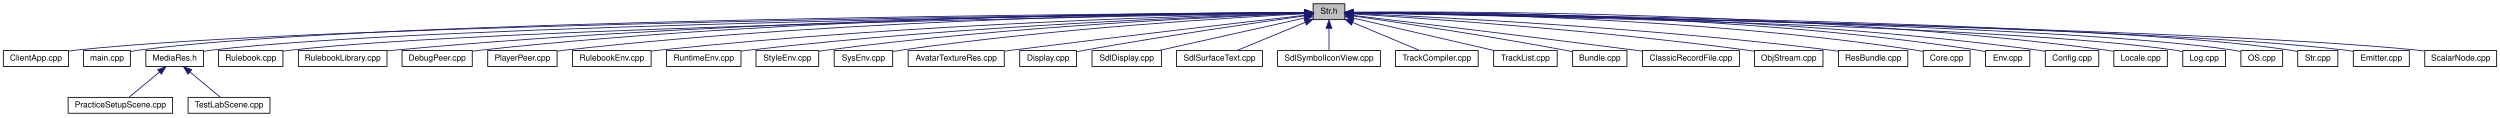
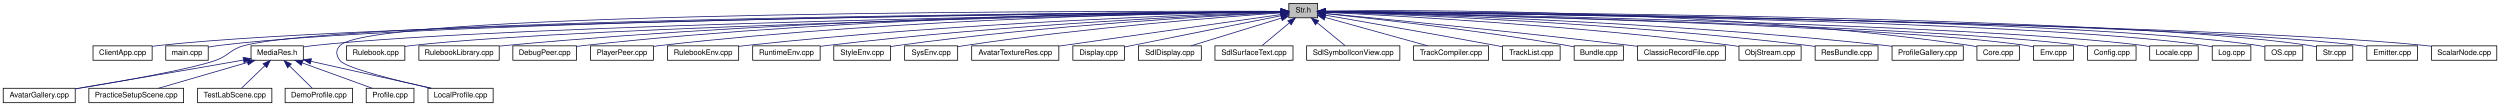
- <svg xmlns="http://www.w3.org/2000/svg" xmlns:xlink="http://www.w3.org/1999/xlink" width="2991pt" height="140pt" viewBox="0.00 0.00 2991.00 140.00">
+ <svg xmlns="http://www.w3.org/2000/svg" xmlns:xlink="http://www.w3.org/1999/xlink" width="3299pt" height="140pt" viewBox="0.00 0.00 3298.50 140.00">
  <g id="graph0" class="graph" transform="scale(1 1) rotate(0) translate(4 136)">
    <g id="node1" class="node">
-       <polygon fill="#bfbfbf" stroke="black" points="1567,-112.5 1567,-131.5 1605,-131.5 1605,-112.5 1567,-112.5" />
-       <text text-anchor="middle" x="1586" y="-119.5" font-family="Helvetica,sans-Serif" font-size="10.00">Str.h</text>
+       <polygon fill="#bfbfbf" stroke="black" points="1696.5,-112.5 1696.5,-131.5 1734.5,-131.5 1734.5,-112.5 1696.5,-112.5" />
+       <text text-anchor="middle" x="1715.5" y="-119.5" font-family="Helvetica,sans-Serif" font-size="10.00">Str.h</text>
    </g>
    <g id="node2" class="node">
      <g id="a_node2">
        <a xlink:href="_client_app_8cpp.html" target="_top" xlink:title="ClientApp.cpp">
-           <polygon fill="none" stroke="black" points="0,-56.5 0,-75.5 78,-75.5 78,-56.5 0,-56.5" />
-           <text text-anchor="middle" x="39" y="-63.5" font-family="Helvetica,sans-Serif" font-size="10.00">ClientApp.cpp</text>
+           <polygon fill="none" stroke="black" points="118.5,-56.5 118.5,-75.5 196.5,-75.5 196.5,-56.5 118.5,-56.5" />
+           <text text-anchor="middle" x="157.5" y="-63.5" font-family="Helvetica,sans-Serif" font-size="10.00">ClientApp.cpp</text>
        </a>
      </g>
    </g>
    <g id="edge1" class="edge">
-       <path fill="none" stroke="midnightblue" d="M1556.31,-120.738C1372.42,-119.023 386.965,-108.425 87,-76 84.134,-75.69 81.183,-75.304 78.219,-74.867" />
-       <polygon fill="midnightblue" stroke="midnightblue" points="1556.53,-124.24 1566.56,-120.832 1556.59,-117.241 1556.53,-124.24" />
+       <path fill="none" stroke="midnightblue" d="M1686.17,-120.749C1502.45,-119.083 507.987,-108.665 205.5,-76 202.634,-75.691 199.683,-75.305 196.719,-74.868" />
+       <polygon fill="midnightblue" stroke="midnightblue" points="1686.37,-124.251 1696.41,-120.84 1686.44,-117.251 1686.37,-124.251" />
    </g>
    <g id="node3" class="node">
      <g id="a_node3">
        <a xlink:href="main_8cpp.html" target="_top" xlink:title="main.cpp">
-           <polygon fill="none" stroke="black" points="96,-56.5 96,-75.5 152,-75.5 152,-56.5 96,-56.5" />
-           <text text-anchor="middle" x="124" y="-63.5" font-family="Helvetica,sans-Serif" font-size="10.00">main.cpp</text>
+           <polygon fill="none" stroke="black" points="214.5,-56.5 214.5,-75.5 270.5,-75.5 270.5,-56.5 214.5,-56.5" />
+           <text text-anchor="middle" x="242.5" y="-63.5" font-family="Helvetica,sans-Serif" font-size="10.00">main.cpp</text>
        </a>
      </g>
    </g>
    <g id="edge2" class="edge">
-       <path fill="none" stroke="midnightblue" d="M1556.39,-120.875C1378.06,-119.997 445.393,-113.648 162,-76 158.774,-75.571 155.422,-74.987 152.104,-74.321" />
-       <polygon fill="midnightblue" stroke="midnightblue" points="1556.57,-124.375 1566.58,-120.923 1556.6,-117.375 1556.57,-124.375" />
+       <path fill="none" stroke="midnightblue" d="M1686.32,-120.797C1508.6,-119.453 569.979,-110.789 284.5,-76 280.059,-75.459 275.392,-74.677 270.85,-73.797" />
+       <polygon fill="midnightblue" stroke="midnightblue" points="1686.44,-124.298 1696.47,-120.872 1686.49,-117.298 1686.44,-124.298" />
    </g>
    <g id="node4" class="node">
      <g id="a_node4">
        <a xlink:href="_media_res_8h.html" target="_top" xlink:title="MediaRes.h">
-           <polygon fill="none" stroke="black" points="170.5,-56.5 170.5,-75.5 239.5,-75.5 239.5,-56.5 170.5,-56.5" />
-           <text text-anchor="middle" x="205" y="-63.5" font-family="Helvetica,sans-Serif" font-size="10.00">MediaRes.h</text>
+           <polygon fill="none" stroke="black" points="327,-56.5 327,-75.5 396,-75.5 396,-56.5 327,-56.5" />
+           <text text-anchor="middle" x="361.5" y="-63.5" font-family="Helvetica,sans-Serif" font-size="10.00">MediaRes.h</text>
        </a>
      </g>
    </g>
    <g id="edge3" class="edge">
-       <path fill="none" stroke="midnightblue" d="M1556.63,-120.684C1385.42,-118.738 514.747,-107.425 249,-76 246.058,-75.652 243.019,-75.209 239.978,-74.707" />
-       <polygon fill="midnightblue" stroke="midnightblue" points="1556.84,-124.186 1566.88,-120.798 1556.92,-117.187 1556.84,-124.186" />
+       <path fill="none" stroke="midnightblue" d="M1686.3,-120.578C1517.97,-118.058 669.902,-104.14 410.5,-76 405.857,-75.496 400.992,-74.805 396.206,-74.027" />
+       <polygon fill="midnightblue" stroke="midnightblue" points="1686.34,-124.079 1696.39,-120.728 1686.45,-117.08 1686.34,-124.079" />
    </g>
    <g id="node7" class="node">
      <g id="a_node7">
-         <a xlink:href="_rulebook_8cpp.html" target="_top" xlink:title="Rulebook.cpp">
-           <polygon fill="none" stroke="black" points="257.5,-56.5 257.5,-75.5 334.5,-75.5 334.5,-56.5 257.5,-56.5" />
-           <text text-anchor="middle" x="296" y="-63.5" font-family="Helvetica,sans-Serif" font-size="10.00">Rulebook.cpp</text>
-         </a>
-       </g>
-     </g>
-     <g id="edge6" class="edge">
-       <path fill="none" stroke="midnightblue" d="M1556.69,-120.532C1392.96,-117.83 590.05,-103.37 344,-76 340.966,-75.663 337.837,-75.242 334.698,-74.769" />
-       <polygon fill="midnightblue" stroke="midnightblue" points="1556.89,-124.036 1566.95,-120.7 1557.01,-117.037 1556.89,-124.036" />
-     </g>
-     <g id="node8" class="node">
-       <g id="a_node8">
-         <a xlink:href="_rulebook_library_8cpp.html" target="_top" xlink:title="RulebookLibrary.cpp">
-           <polygon fill="none" stroke="black" points="353,-56.5 353,-75.5 459,-75.5 459,-56.5 353,-56.5" />
-           <text text-anchor="middle" x="406" y="-63.5" font-family="Helvetica,sans-Serif" font-size="10.00">RulebookLibrary.cpp</text>
-         </a>
-       </g>
-     </g>
-     <g id="edge7" class="edge">
-       <path fill="none" stroke="midnightblue" d="M1556.56,-120.938C1427.55,-120.428 899.349,-115.88 468,-76 465.076,-75.73 462.079,-75.416 459.057,-75.072" />
-       <polygon fill="midnightblue" stroke="midnightblue" points="1556.8,-124.438 1566.81,-120.973 1556.82,-117.438 1556.8,-124.438" />
+         <a xlink:href="_avatar_gallery_8cpp.html" target="_top" xlink:title="AvatarGallery.cpp">
+           <polygon fill="none" stroke="black" points="0,-0.5 0,-19.5 95,-19.5 95,-0.5 0,-0.5" />
+           <text text-anchor="middle" x="47.5" y="-7.5" font-family="Helvetica,sans-Serif" font-size="10.00">AvatarGallery.cpp</text>
+         </a>
+       </g>
+     </g>
+     <g id="edge29" class="edge">
+       <path fill="none" stroke="midnightblue" d="M1686.08,-120.826C1496.9,-119.608 455.124,-111.326 318.5,-76 299.641,-71.124 297.911,-62.362 279.5,-56 246.151,-44.476 152.886,-28.123 95.272,-18.633" />
+       <polygon fill="midnightblue" stroke="midnightblue" points="1686.34,-124.328 1696.36,-120.891 1686.38,-117.328 1686.34,-124.328" />
    </g>
    <g id="node9" class="node">
      <g id="a_node9">
-         <a xlink:href="_debug_peer_8cpp.html" target="_top" xlink:title="DebugPeer.cpp">
-           <polygon fill="none" stroke="black" points="477,-56.5 477,-75.5 561,-75.5 561,-56.5 477,-56.5" />
-           <text text-anchor="middle" x="519" y="-63.5" font-family="Helvetica,sans-Serif" font-size="10.00">DebugPeer.cpp</text>
-         </a>
-       </g>
-     </g>
-     <g id="edge8" class="edge">
-       <path fill="none" stroke="midnightblue" d="M1556.57,-121.06C1434.87,-121.019 959.15,-118.022 571,-76 567.812,-75.655 564.524,-75.236 561.222,-74.77" />
-       <polygon fill="midnightblue" stroke="midnightblue" points="1556.92,-124.56 1566.92,-121.056 1556.91,-117.56 1556.92,-124.56" />
-     </g>
-     <g id="node10" class="node">
-       <g id="a_node10">
-         <a xlink:href="_player_peer_8cpp.html" target="_top" xlink:title="PlayerPeer.cpp">
-           <polygon fill="none" stroke="black" points="579.5,-56.5 579.5,-75.5 662.5,-75.5 662.5,-56.5 579.5,-56.5" />
-           <text text-anchor="middle" x="621" y="-63.5" font-family="Helvetica,sans-Serif" font-size="10.00">PlayerPeer.cpp</text>
-         </a>
-       </g>
-     </g>
-     <g id="edge9" class="edge">
-       <path fill="none" stroke="midnightblue" d="M1556.95,-120.894C1443.4,-120.198 1018.8,-114.982 672,-76 668.962,-75.659 665.832,-75.249 662.687,-74.796" />
-       <polygon fill="midnightblue" stroke="midnightblue" points="1556.93,-124.393 1566.95,-120.948 1556.97,-117.394 1556.93,-124.393" />
+         <a xlink:href="_local_profile_8cpp.html" target="_top" xlink:title="LocalProfile.cpp">
+           <polygon fill="none" stroke="black" points="560.5,-0.5 560.5,-19.5 646.5,-19.5 646.5,-0.5 560.5,-0.5" />
+           <text text-anchor="middle" x="603.5" y="-7.5" font-family="Helvetica,sans-Serif" font-size="10.00">LocalProfile.cpp</text>
+         </a>
+       </g>
+     </g>
+     <g id="edge30" class="edge">
+       <path fill="none" stroke="midnightblue" d="M1686.15,-121.1C1499.92,-121.595 489.04,-122.145 444.5,-76 438.327,-69.604 439.138,-63.09 444.5,-56 451.854,-46.275 519.557,-29.622 564.215,-19.531" />
+       <polygon fill="midnightblue" stroke="midnightblue" points="1686.3,-124.6 1696.29,-121.071 1686.28,-117.6 1686.3,-124.6" />
    </g>
    <g id="node11" class="node">
      <g id="a_node11">
-         <a xlink:href="_rulebook_env_8cpp.html" target="_top" xlink:title="RulebookEnv.cpp">
-           <polygon fill="none" stroke="black" points="681,-56.5 681,-75.5 775,-75.5 775,-56.5 681,-56.5" />
-           <text text-anchor="middle" x="728" y="-63.5" font-family="Helvetica,sans-Serif" font-size="10.00">RulebookEnv.cpp</text>
+         <a xlink:href="_rulebook_8cpp.html" target="_top" xlink:title="Rulebook.cpp">
+           <polygon fill="none" stroke="black" points="453,-56.5 453,-75.5 530,-75.5 530,-56.5 453,-56.5" />
+           <text text-anchor="middle" x="491.5" y="-63.5" font-family="Helvetica,sans-Serif" font-size="10.00">Rulebook.cpp</text>
        </a>
      </g>
    </g>
    <g id="edge10" class="edge">
-       <path fill="none" stroke="midnightblue" d="M1556.57,-120.414C1451.52,-118.094 1085.29,-108.061 785,-76 781.812,-75.66 778.531,-75.264 775.229,-74.832" />
-       <polygon fill="midnightblue" stroke="midnightblue" points="1556.65,-123.916 1566.72,-120.631 1556.8,-116.918 1556.65,-123.916" />
+       <path fill="none" stroke="midnightblue" d="M1685.77,-120.456C1526.36,-117.449 771.49,-102.044 539.5,-76 536.467,-75.659 533.337,-75.237 530.199,-74.762" />
+       <polygon fill="midnightblue" stroke="midnightblue" points="1686.14,-123.963 1696.2,-120.651 1686.27,-116.965 1686.14,-123.963" />
    </g>
    <g id="node12" class="node">
      <g id="a_node12">
-         <a xlink:href="_runtime_env_8cpp.html" target="_top" xlink:title="RuntimeEnv.cpp">
-           <polygon fill="none" stroke="black" points="793.5,-56.5 793.5,-75.5 882.5,-75.5 882.5,-56.5 793.5,-56.5" />
-           <text text-anchor="middle" x="838" y="-63.5" font-family="Helvetica,sans-Serif" font-size="10.00">RuntimeEnv.cpp</text>
+         <a xlink:href="_rulebook_library_8cpp.html" target="_top" xlink:title="RulebookLibrary.cpp">
+           <polygon fill="none" stroke="black" points="548.5,-56.5 548.5,-75.5 654.5,-75.5 654.5,-56.5 548.5,-56.5" />
+           <text text-anchor="middle" x="601.5" y="-63.5" font-family="Helvetica,sans-Serif" font-size="10.00">RulebookLibrary.cpp</text>
        </a>
      </g>
    </g>
    <g id="edge11" class="edge">
-       <path fill="none" stroke="midnightblue" d="M1556.82,-120.157C1461.19,-117.17 1148.68,-105.636 892,-76 888.979,-75.651 885.869,-75.249 882.74,-74.812" />
-       <polygon fill="midnightblue" stroke="midnightblue" points="1556.79,-123.658 1566.89,-120.465 1557.01,-116.661 1556.79,-123.658" />
+       <path fill="none" stroke="midnightblue" d="M1686.22,-120.834C1562.16,-119.903 1067.65,-113.879 663.5,-76 660.576,-75.726 657.579,-75.41 654.557,-75.063" />
+       <polygon fill="midnightblue" stroke="midnightblue" points="1686.41,-124.335 1696.43,-120.905 1686.46,-117.336 1686.41,-124.335" />
    </g>
    <g id="node13" class="node">
      <g id="a_node13">
-         <a xlink:href="_style_env_8cpp.html" target="_top" xlink:title="StyleEnv.cpp">
-           <polygon fill="none" stroke="black" points="900.5,-56.5 900.5,-75.5 975.5,-75.5 975.5,-56.5 900.5,-56.5" />
-           <text text-anchor="middle" x="938" y="-63.5" font-family="Helvetica,sans-Serif" font-size="10.00">StyleEnv.cpp</text>
+         <a xlink:href="_debug_peer_8cpp.html" target="_top" xlink:title="DebugPeer.cpp">
+           <polygon fill="none" stroke="black" points="672.5,-56.5 672.5,-75.5 756.5,-75.5 756.5,-56.5 672.5,-56.5" />
+           <text text-anchor="middle" x="714.5" y="-63.5" font-family="Helvetica,sans-Serif" font-size="10.00">DebugPeer.cpp</text>
        </a>
      </g>
    </g>
    <g id="edge12" class="edge">
-       <path fill="none" stroke="midnightblue" d="M1556.78,-119.998C1469.56,-116.754 1203.58,-105.014 985,-76 981.953,-75.596 978.805,-75.12 975.648,-74.602" />
-       <polygon fill="midnightblue" stroke="midnightblue" points="1556.85,-123.503 1566.97,-120.369 1557.11,-116.508 1556.85,-123.503" />
+       <path fill="none" stroke="midnightblue" d="M1686.11,-120.932C1569.4,-120.381 1127.45,-115.639 766.5,-76 763.312,-75.65 760.025,-75.227 756.723,-74.759" />
+       <polygon fill="midnightblue" stroke="midnightblue" points="1686.36,-124.433 1696.38,-120.973 1686.39,-117.433 1686.36,-124.433" />
    </g>
    <g id="node14" class="node">
      <g id="a_node14">
-         <a xlink:href="_sys_env_8cpp.html" target="_top" xlink:title="SysEnv.cpp">
-           <polygon fill="none" stroke="black" points="994,-56.5 994,-75.5 1064,-75.5 1064,-56.5 994,-56.5" />
-           <text text-anchor="middle" x="1029" y="-63.5" font-family="Helvetica,sans-Serif" font-size="10.00">SysEnv.cpp</text>
+         <a xlink:href="_player_peer_8cpp.html" target="_top" xlink:title="PlayerPeer.cpp">
+           <polygon fill="none" stroke="black" points="775,-56.5 775,-75.5 858,-75.5 858,-56.5 775,-56.5" />
+           <text text-anchor="middle" x="816.5" y="-63.5" font-family="Helvetica,sans-Serif" font-size="10.00">PlayerPeer.cpp</text>
        </a>
      </g>
    </g>
    <g id="edge13" class="edge">
-       <path fill="none" stroke="midnightblue" d="M1556.75,-119.556C1478.27,-115.437 1256.64,-102.209 1074,-76 1070.85,-75.547 1067.58,-75.016 1064.31,-74.443" />
-       <polygon fill="midnightblue" stroke="midnightblue" points="1556.68,-123.057 1566.85,-120.077 1557.04,-116.066 1556.68,-123.057" />
+       <path fill="none" stroke="midnightblue" d="M1686.12,-120.733C1577.28,-119.472 1186.83,-112.512 867.5,-76 864.463,-75.653 861.333,-75.239 858.188,-74.782" />
+       <polygon fill="midnightblue" stroke="midnightblue" points="1686.29,-124.235 1696.32,-120.844 1686.36,-117.236 1686.29,-124.235" />
    </g>
    <g id="node15" class="node">
      <g id="a_node15">
-         <a xlink:href="_avatar_texture_res_8cpp.html" target="_top" xlink:title="AvatarTextureRes.cpp">
-           <polygon fill="none" stroke="black" points="1082.5,-56.5 1082.5,-75.5 1197.5,-75.5 1197.5,-56.5 1082.5,-56.5" />
-           <text text-anchor="middle" x="1140" y="-63.5" font-family="Helvetica,sans-Serif" font-size="10.00">AvatarTextureRes.cpp</text>
+         <a xlink:href="_rulebook_env_8cpp.html" target="_top" xlink:title="RulebookEnv.cpp">
+           <polygon fill="none" stroke="black" points="876.5,-56.5 876.5,-75.5 970.5,-75.5 970.5,-56.5 876.5,-56.5" />
+           <text text-anchor="middle" x="923.5" y="-63.5" font-family="Helvetica,sans-Serif" font-size="10.00">RulebookEnv.cpp</text>
        </a>
      </g>
    </g>
    <g id="edge14" class="edge">
-       <path fill="none" stroke="midnightblue" d="M1556.54,-117.658C1492.77,-110.389 1337.19,-92.472 1207,-76 1203.97,-75.617 1200.87,-75.219 1197.74,-74.813" />
-       <polygon fill="midnightblue" stroke="midnightblue" points="1556.33,-121.157 1566.66,-118.81 1557.12,-114.201 1556.33,-121.157" />
+       <path fill="none" stroke="midnightblue" d="M1686.26,-120.213C1587.01,-117.326 1253.97,-105.892 980.5,-76 977.313,-75.652 974.032,-75.25 970.731,-74.813" />
+       <polygon fill="midnightblue" stroke="midnightblue" points="1686.33,-123.716 1696.42,-120.502 1686.52,-116.719 1686.33,-123.716" />
    </g>
    <g id="node16" class="node">
      <g id="a_node16">
-         <a xlink:href="_display_8cpp.html" target="_top" xlink:title="Display.cpp">
-           <polygon fill="none" stroke="black" points="1216,-56.5 1216,-75.5 1284,-75.5 1284,-56.5 1216,-56.5" />
-           <text text-anchor="middle" x="1250" y="-63.5" font-family="Helvetica,sans-Serif" font-size="10.00">Display.cpp</text>
+         <a xlink:href="_runtime_env_8cpp.html" target="_top" xlink:title="RuntimeEnv.cpp">
+           <polygon fill="none" stroke="black" points="989,-56.5 989,-75.5 1078,-75.5 1078,-56.5 989,-56.5" />
+           <text text-anchor="middle" x="1033.5" y="-63.5" font-family="Helvetica,sans-Serif" font-size="10.00">RuntimeEnv.cpp</text>
        </a>
      </g>
    </g>
    <g id="edge15" class="edge">
-       <path fill="none" stroke="midnightblue" d="M1556.84,-116.988C1504.21,-109.638 1389.89,-93.184 1294,-76 1290.78,-75.422 1287.43,-74.792 1284.08,-74.142" />
-       <polygon fill="midnightblue" stroke="midnightblue" points="1556.43,-120.464 1566.81,-118.374 1557.39,-113.53 1556.43,-120.464" />
+       <path fill="none" stroke="midnightblue" d="M1686.2,-119.877C1596.41,-116.225 1317.25,-103.317 1087.5,-76 1084.48,-75.641 1081.37,-75.231 1078.24,-74.788" />
+       <polygon fill="midnightblue" stroke="midnightblue" points="1686.3,-123.383 1696.43,-120.286 1686.58,-116.389 1686.3,-123.383" />
    </g>
    <g id="node17" class="node">
      <g id="a_node17">
-         <a xlink:href="_sdl_display_8cpp.html" target="_top" xlink:title="SdlDisplay.cpp">
-           <polygon fill="none" stroke="black" points="1302.5,-56.5 1302.5,-75.5 1385.5,-75.5 1385.5,-56.5 1302.5,-56.5" />
-           <text text-anchor="middle" x="1344" y="-63.5" font-family="Helvetica,sans-Serif" font-size="10.00">SdlDisplay.cpp</text>
+         <a xlink:href="_style_env_8cpp.html" target="_top" xlink:title="StyleEnv.cpp">
+           <polygon fill="none" stroke="black" points="1096,-56.5 1096,-75.5 1171,-75.5 1171,-56.5 1096,-56.5" />
+           <text text-anchor="middle" x="1133.5" y="-63.5" font-family="Helvetica,sans-Serif" font-size="10.00">StyleEnv.cpp</text>
        </a>
      </g>
    </g>
    <g id="edge16" class="edge">
-       <path fill="none" stroke="midnightblue" d="M1556.61,-114.443C1512.89,-104.686 1430.66,-86.338 1382.28,-75.543" />
-       <polygon fill="midnightblue" stroke="midnightblue" points="1556.08,-117.91 1566.61,-116.672 1557.61,-111.078 1556.08,-117.91" />
+       <path fill="none" stroke="midnightblue" d="M1686.07,-119.615C1605.1,-115.57 1372.32,-102.359 1180.5,-76 1177.45,-75.582 1174.31,-75.096 1171.15,-74.572" />
+       <polygon fill="midnightblue" stroke="midnightblue" points="1686.31,-123.131 1696.47,-120.125 1686.65,-116.139 1686.31,-123.131" />
    </g>
    <g id="node18" class="node">
      <g id="a_node18">
-         <a xlink:href="_sdl_surface_text_8cpp.html" target="_top" xlink:title="SdlSurfaceText.cpp">
-           <polygon fill="none" stroke="black" points="1403.5,-56.5 1403.5,-75.5 1506.5,-75.5 1506.5,-56.5 1403.5,-56.5" />
-           <text text-anchor="middle" x="1455" y="-63.5" font-family="Helvetica,sans-Serif" font-size="10.00">SdlSurfaceText.cpp</text>
+         <a xlink:href="_sys_env_8cpp.html" target="_top" xlink:title="SysEnv.cpp">
+           <polygon fill="none" stroke="black" points="1189.5,-56.5 1189.5,-75.5 1259.5,-75.5 1259.5,-56.5 1189.5,-56.5" />
+           <text text-anchor="middle" x="1224.5" y="-63.5" font-family="Helvetica,sans-Serif" font-size="10.00">SysEnv.cpp</text>
        </a>
      </g>
    </g>
    <g id="edge17" class="edge">
-       <path fill="none" stroke="midnightblue" d="M1557.42,-109.221C1532.8,-99.072 1497.85,-84.662 1475.8,-75.576" />
-       <polygon fill="midnightblue" stroke="midnightblue" points="1556.37,-112.573 1566.95,-113.148 1559.04,-106.101 1556.37,-112.573" />
+       <path fill="none" stroke="midnightblue" d="M1686.23,-119.033C1614.77,-114.016 1425.79,-99.457 1269.5,-76 1266.35,-75.527 1263.08,-74.982 1259.82,-74.399" />
+       <polygon fill="midnightblue" stroke="midnightblue" points="1686.07,-122.53 1696.29,-119.73 1686.56,-115.547 1686.07,-122.53" />
    </g>
    <g id="node19" class="node">
      <g id="a_node19">
-         <a xlink:href="_sdl_symbol_icon_view_8cpp.html" target="_top" xlink:title="SdlSymbolIconView.cpp">
-           <polygon fill="none" stroke="black" points="1524.5,-56.5 1524.5,-75.5 1647.5,-75.5 1647.5,-56.5 1524.5,-56.5" />
-           <text text-anchor="middle" x="1586" y="-63.5" font-family="Helvetica,sans-Serif" font-size="10.00">SdlSymbolIconView.cpp</text>
+         <a xlink:href="_avatar_texture_res_8cpp.html" target="_top" xlink:title="AvatarTextureRes.cpp">
+           <polygon fill="none" stroke="black" points="1278,-56.5 1278,-75.5 1393,-75.5 1393,-56.5 1278,-56.5" />
+           <text text-anchor="middle" x="1335.5" y="-63.5" font-family="Helvetica,sans-Serif" font-size="10.00">AvatarTextureRes.cpp</text>
        </a>
      </g>
    </g>
    <g id="edge18" class="edge">
-       <path fill="none" stroke="midnightblue" d="M1586,-101.805C1586,-92.91 1586,-82.78 1586,-75.751" />
-       <polygon fill="midnightblue" stroke="midnightblue" points="1582.5,-102.083 1586,-112.083 1589.5,-102.083 1582.5,-102.083" />
+       <path fill="none" stroke="midnightblue" d="M1686.42,-116.868C1623.84,-107.974 1475.36,-86.875 1393.01,-75.172" />
+       <polygon fill="midnightblue" stroke="midnightblue" points="1686,-120.343 1696.4,-118.285 1686.99,-113.413 1686,-120.343" />
    </g>
    <g id="node20" class="node">
      <g id="a_node20">
-         <a xlink:href="_track_compiler_8cpp.html" target="_top" xlink:title="TrackCompiler.cpp">
-           <polygon fill="none" stroke="black" points="1665.5,-56.5 1665.5,-75.5 1764.5,-75.5 1764.5,-56.5 1665.5,-56.5" />
-           <text text-anchor="middle" x="1715" y="-63.5" font-family="Helvetica,sans-Serif" font-size="10.00">TrackCompiler.cpp</text>
+         <a xlink:href="_display_8cpp.html" target="_top" xlink:title="Display.cpp">
+           <polygon fill="none" stroke="black" points="1411.5,-56.5 1411.5,-75.5 1479.5,-75.5 1479.5,-56.5 1411.5,-56.5" />
+           <text text-anchor="middle" x="1445.5" y="-63.5" font-family="Helvetica,sans-Serif" font-size="10.00">Display.cpp</text>
        </a>
      </g>
    </g>
    <g id="edge19" class="edge">
-       <path fill="none" stroke="midnightblue" d="M1614.43,-109.098C1638.7,-98.942 1672.99,-84.584 1694.61,-75.536" />
-       <polygon fill="midnightblue" stroke="midnightblue" points="1612.91,-105.942 1605.03,-113.032 1615.61,-112.399 1612.91,-105.942" />
+       <path fill="none" stroke="midnightblue" d="M1686.4,-115.256C1643.35,-106.748 1560.18,-90.265 1489.5,-76 1486.29,-75.352 1482.95,-74.675 1479.61,-73.995" />
+       <polygon fill="midnightblue" stroke="midnightblue" points="1685.96,-118.736 1696.44,-117.241 1687.31,-111.869 1685.96,-118.736" />
    </g>
    <g id="node21" class="node">
      <g id="a_node21">
-         <a xlink:href="_track_list_8cpp.html" target="_top" xlink:title="TrackList.cpp">
-           <polygon fill="none" stroke="black" points="1783,-56.5 1783,-75.5 1859,-75.5 1859,-56.5 1783,-56.5" />
-           <text text-anchor="middle" x="1821" y="-63.5" font-family="Helvetica,sans-Serif" font-size="10.00">TrackList.cpp</text>
+         <a xlink:href="_sdl_display_8cpp.html" target="_top" xlink:title="SdlDisplay.cpp">
+           <polygon fill="none" stroke="black" points="1498,-56.5 1498,-75.5 1581,-75.5 1581,-56.5 1498,-56.5" />
+           <text text-anchor="middle" x="1539.5" y="-63.5" font-family="Helvetica,sans-Serif" font-size="10.00">SdlDisplay.cpp</text>
        </a>
      </g>
    </g>
    <g id="edge20" class="edge">
-       <path fill="none" stroke="midnightblue" d="M1614.98,-114.341C1657.6,-104.547 1737.19,-86.26 1783.98,-75.506" />
-       <polygon fill="midnightblue" stroke="midnightblue" points="1614.19,-110.93 1605.23,-116.581 1615.76,-117.752 1614.19,-110.93" />
+       <path fill="none" stroke="midnightblue" d="M1686.37,-112.062C1653.32,-101.921 1599.79,-85.499 1567.3,-75.53" />
+       <polygon fill="midnightblue" stroke="midnightblue" points="1685.74,-115.531 1696.33,-115.118 1687.8,-108.839 1685.74,-115.531" />
    </g>
    <g id="node22" class="node">
      <g id="a_node22">
-         <a xlink:href="_bundle_8cpp.html" target="_top" xlink:title="Bundle.cpp">
-           <polygon fill="none" stroke="black" points="1877.5,-56.5 1877.5,-75.5 1942.5,-75.5 1942.5,-56.5 1877.5,-56.5" />
-           <text text-anchor="middle" x="1910" y="-63.5" font-family="Helvetica,sans-Serif" font-size="10.00">Bundle.cpp</text>
+         <a xlink:href="_sdl_surface_text_8cpp.html" target="_top" xlink:title="SdlSurfaceText.cpp">
+           <polygon fill="none" stroke="black" points="1599,-56.5 1599,-75.5 1702,-75.5 1702,-56.5 1599,-56.5" />
+           <text text-anchor="middle" x="1650.5" y="-63.5" font-family="Helvetica,sans-Serif" font-size="10.00">SdlSurfaceText.cpp</text>
        </a>
      </g>
    </g>
    <g id="edge21" class="edge">
-       <path fill="none" stroke="midnightblue" d="M1615.25,-116.853C1666.56,-109.462 1776.09,-93.168 1868,-76 1871.08,-75.425 1874.28,-74.796 1877.47,-74.147" />
-       <polygon fill="midnightblue" stroke="midnightblue" points="1614.61,-113.409 1605.21,-118.293 1615.6,-120.338 1614.61,-113.409" />
+       <path fill="none" stroke="midnightblue" d="M1697.23,-105.82C1685.58,-96.145 1670.9,-83.948 1661.13,-75.834" />
+       <polygon fill="midnightblue" stroke="midnightblue" points="1695.13,-108.626 1705.06,-112.324 1699.6,-103.242 1695.13,-108.626" />
    </g>
    <g id="node23" class="node">
      <g id="a_node23">
-         <a xlink:href="_classic_record_file_8cpp.html" target="_top" xlink:title="ClassicRecordFile.cpp">
-           <polygon fill="none" stroke="black" points="1961,-56.5 1961,-75.5 2077,-75.5 2077,-56.5 1961,-56.5" />
-           <text text-anchor="middle" x="2019" y="-63.5" font-family="Helvetica,sans-Serif" font-size="10.00">ClassicRecordFile.cpp</text>
+         <a xlink:href="_sdl_symbol_icon_view_8cpp.html" target="_top" xlink:title="SdlSymbolIconView.cpp">
+           <polygon fill="none" stroke="black" points="1720,-56.5 1720,-75.5 1843,-75.5 1843,-56.5 1720,-56.5" />
+           <text text-anchor="middle" x="1781.5" y="-63.5" font-family="Helvetica,sans-Serif" font-size="10.00">SdlSymbolIconView.cpp</text>
        </a>
      </g>
    </g>
    <g id="edge22" class="edge">
-       <path fill="none" stroke="midnightblue" d="M1615.27,-117.513C1677.36,-110.095 1826.81,-92.104 1952,-76 1954.91,-75.626 1957.89,-75.239 1960.9,-74.845" />
-       <polygon fill="midnightblue" stroke="midnightblue" points="1614.58,-114.072 1605.06,-118.733 1615.4,-121.023 1614.58,-114.072" />
+       <path fill="none" stroke="midnightblue" d="M1734.05,-105.82C1745.88,-96.145 1760.79,-83.948 1770.7,-75.834" />
+       <polygon fill="midnightblue" stroke="midnightblue" points="1731.63,-103.283 1726.1,-112.324 1736.06,-108.7 1731.63,-103.283" />
    </g>
    <g id="node24" class="node">
      <g id="a_node24">
-         <a xlink:href="_obj_stream_8cpp.html" target="_top" xlink:title="ObjStream.cpp">
-           <polygon fill="none" stroke="black" points="2095,-56.5 2095,-75.5 2177,-75.5 2177,-56.5 2095,-56.5" />
-           <text text-anchor="middle" x="2136" y="-63.5" font-family="Helvetica,sans-Serif" font-size="10.00">ObjStream.cpp</text>
+         <a xlink:href="_track_compiler_8cpp.html" target="_top" xlink:title="TrackCompiler.cpp">
+           <polygon fill="none" stroke="black" points="1861,-56.5 1861,-75.5 1960,-75.5 1960,-56.5 1861,-56.5" />
+           <text text-anchor="middle" x="1910.5" y="-63.5" font-family="Helvetica,sans-Serif" font-size="10.00">TrackCompiler.cpp</text>
        </a>
      </g>
    </g>
    <g id="edge23" class="edge">
-       <path fill="none" stroke="midnightblue" d="M1615.55,-119.256C1692.99,-114.485 1908.17,-99.959 2086,-76 2088.88,-75.611 2091.86,-75.173 2094.84,-74.705" />
-       <polygon fill="midnightblue" stroke="midnightblue" points="1614.91,-115.788 1605.14,-119.889 1615.34,-122.775 1614.91,-115.788" />
+       <path fill="none" stroke="midnightblue" d="M1744.49,-112.973C1780.72,-102.94 1842.46,-85.841 1879.57,-75.564" />
+       <polygon fill="midnightblue" stroke="midnightblue" points="1743.26,-109.682 1734.55,-115.724 1745.12,-116.428 1743.26,-109.682" />
    </g>
    <g id="node25" class="node">
      <g id="a_node25">
-         <a xlink:href="_res_bundle_8cpp.html" target="_top" xlink:title="ResBundle.cpp">
-           <polygon fill="none" stroke="black" points="2195.5,-56.5 2195.5,-75.5 2278.5,-75.5 2278.5,-56.5 2195.5,-56.5" />
-           <text text-anchor="middle" x="2237" y="-63.5" font-family="Helvetica,sans-Serif" font-size="10.00">ResBundle.cpp</text>
+         <a xlink:href="_track_list_8cpp.html" target="_top" xlink:title="TrackList.cpp">
+           <polygon fill="none" stroke="black" points="1978.5,-56.5 1978.5,-75.5 2054.5,-75.5 2054.5,-56.5 1978.5,-56.5" />
+           <text text-anchor="middle" x="2016.5" y="-63.5" font-family="Helvetica,sans-Serif" font-size="10.00">TrackList.cpp</text>
        </a>
      </g>
    </g>
    <g id="edge24" class="edge">
-       <path fill="none" stroke="midnightblue" d="M1615.45,-119.834C1702.78,-116.152 1967.83,-103.363 2186,-76 2189.03,-75.62 2192.16,-75.181 2195.3,-74.708" />
-       <polygon fill="midnightblue" stroke="midnightblue" points="1615.09,-116.346 1605.24,-120.257 1615.37,-123.34 1615.09,-116.346" />
+       <path fill="none" stroke="midnightblue" d="M1744.77,-115.951C1792.06,-107.761 1888.19,-90.987 1969.5,-76 1972.36,-75.473 1975.32,-74.922 1978.29,-74.363" />
+       <polygon fill="midnightblue" stroke="midnightblue" points="1743.89,-112.55 1734.63,-117.703 1745.08,-119.448 1743.89,-112.55" />
    </g>
    <g id="node26" class="node">
      <g id="a_node26">
-         <a xlink:href="_core_8cpp.html" target="_top" xlink:title="Core.cpp">
-           <polygon fill="none" stroke="black" points="2297,-56.5 2297,-75.5 2353,-75.5 2353,-56.5 2297,-56.5" />
-           <text text-anchor="middle" x="2325" y="-63.5" font-family="Helvetica,sans-Serif" font-size="10.00">Core.cpp</text>
+         <a xlink:href="_bundle_8cpp.html" target="_top" xlink:title="Bundle.cpp">
+           <polygon fill="none" stroke="black" points="2073,-56.5 2073,-75.5 2138,-75.5 2138,-56.5 2073,-56.5" />
+           <text text-anchor="middle" x="2105.5" y="-63.5" font-family="Helvetica,sans-Serif" font-size="10.00">Bundle.cpp</text>
        </a>
      </g>
    </g>
    <g id="edge25" class="edge">
-       <path fill="none" stroke="midnightblue" d="M1615.29,-120.947C1711.95,-120.383 2029.34,-115.439 2288,-76 2290.88,-75.561 2293.86,-75.008 2296.82,-74.392" />
-       <polygon fill="midnightblue" stroke="midnightblue" points="1615.1,-117.447 1605.12,-120.994 1615.13,-124.447 1615.1,-117.447" />
+       <path fill="none" stroke="midnightblue" d="M1745.1,-118.006C1805.29,-111.734 1946.21,-96.115 2063.5,-76 2066.59,-75.471 2069.79,-74.873 2072.99,-74.243" />
+       <polygon fill="midnightblue" stroke="midnightblue" points="1744.41,-114.558 1734.82,-119.067 1745.13,-121.521 1744.41,-114.558" />
    </g>
    <g id="node27" class="node">
      <g id="a_node27">
-         <a xlink:href="_env_8cpp.html" target="_top" xlink:title="Env.cpp">
-           <polygon fill="none" stroke="black" points="2371.5,-56.5 2371.5,-75.5 2424.5,-75.5 2424.5,-56.5 2371.5,-56.5" />
-           <text text-anchor="middle" x="2398" y="-63.5" font-family="Helvetica,sans-Serif" font-size="10.00">Env.cpp</text>
+         <a xlink:href="_classic_record_file_8cpp.html" target="_top" xlink:title="ClassicRecordFile.cpp">
+           <polygon fill="none" stroke="black" points="2156.5,-56.5 2156.5,-75.5 2272.5,-75.5 2272.5,-56.5 2156.5,-56.5" />
+           <text text-anchor="middle" x="2214.5" y="-63.5" font-family="Helvetica,sans-Serif" font-size="10.00">ClassicRecordFile.cpp</text>
        </a>
      </g>
    </g>
    <g id="edge26" class="edge">
-       <path fill="none" stroke="midnightblue" d="M1615.29,-121.266C1718.31,-121.785 2073.36,-120.052 2362,-76 2365.06,-75.533 2368.23,-74.925 2371.38,-74.245" />
-       <polygon fill="midnightblue" stroke="midnightblue" points="1615.06,-117.765 1605.04,-121.202 1615.02,-124.764 1615.06,-117.765" />
+       <path fill="none" stroke="midnightblue" d="M1745.17,-118.216C1815.24,-111.574 1996.47,-94.006 2147.5,-76 2150.41,-75.653 2153.4,-75.287 2156.41,-74.911" />
+       <polygon fill="midnightblue" stroke="midnightblue" points="1744.53,-114.761 1734.9,-119.187 1745.18,-121.73 1744.53,-114.761" />
    </g>
    <g id="node28" class="node">
      <g id="a_node28">
-         <a xlink:href="_config_8cpp.html" target="_top" xlink:title="Config.cpp">
-           <polygon fill="none" stroke="black" points="2443,-56.5 2443,-75.5 2507,-75.5 2507,-56.5 2443,-56.5" />
-           <text text-anchor="middle" x="2475" y="-63.5" font-family="Helvetica,sans-Serif" font-size="10.00">Config.cpp</text>
+         <a xlink:href="_obj_stream_8cpp.html" target="_top" xlink:title="ObjStream.cpp">
+           <polygon fill="none" stroke="black" points="2290.5,-56.5 2290.5,-75.5 2372.5,-75.5 2372.5,-56.5 2290.5,-56.5" />
+           <text text-anchor="middle" x="2331.5" y="-63.5" font-family="Helvetica,sans-Serif" font-size="10.00">ObjStream.cpp</text>
        </a>
      </g>
    </g>
    <g id="edge27" class="edge">
-       <path fill="none" stroke="midnightblue" d="M1615.44,-121.17C1724.47,-121.432 2115.49,-119.116 2434,-76 2436.89,-75.609 2439.88,-75.12 2442.86,-74.574" />
-       <polygon fill="midnightblue" stroke="midnightblue" points="1615.23,-117.669 1605.21,-121.135 1615.2,-124.669 1615.23,-117.669" />
+       <path fill="none" stroke="midnightblue" d="M1744.68,-119.699C1828.46,-115.745 2076.87,-102.486 2281.5,-76 2284.39,-75.626 2287.36,-75.2 2290.35,-74.739" />
+       <polygon fill="midnightblue" stroke="midnightblue" points="1744.45,-116.206 1734.63,-120.166 1744.78,-123.198 1744.45,-116.206" />
    </g>
    <g id="node29" class="node">
      <g id="a_node29">
-         <a xlink:href="_locale_8cpp.html" target="_top" xlink:title="Locale.cpp">
-           <polygon fill="none" stroke="black" points="2525,-56.5 2525,-75.5 2589,-75.5 2589,-56.5 2525,-56.5" />
-           <text text-anchor="middle" x="2557" y="-63.5" font-family="Helvetica,sans-Serif" font-size="10.00">Locale.cpp</text>
+         <a xlink:href="_res_bundle_8cpp.html" target="_top" xlink:title="ResBundle.cpp">
+           <polygon fill="none" stroke="black" points="2391,-56.5 2391,-75.5 2474,-75.5 2474,-56.5 2391,-56.5" />
+           <text text-anchor="middle" x="2432.5" y="-63.5" font-family="Helvetica,sans-Serif" font-size="10.00">ResBundle.cpp</text>
        </a>
      </g>
    </g>
    <g id="edge28" class="edge">
-       <path fill="none" stroke="midnightblue" d="M1615.23,-121.363C1730.39,-122.42 2163.63,-122.863 2516,-76 2518.89,-75.616 2521.88,-75.132 2524.86,-74.589" />
-       <polygon fill="midnightblue" stroke="midnightblue" points="1615.13,-117.862 1605.1,-121.261 1615.06,-124.862 1615.13,-117.862" />
+       <path fill="none" stroke="midnightblue" d="M1744.73,-120.144C1837.95,-117.174 2136.39,-105.821 2381.5,-76 2384.53,-75.631 2387.66,-75.201 2390.81,-74.733" />
+       <polygon fill="midnightblue" stroke="midnightblue" points="1744.53,-116.648 1734.64,-120.458 1744.75,-123.645 1744.53,-116.648" />
    </g>
    <g id="node30" class="node">
      <g id="a_node30">
-         <a xlink:href="_log_8cpp.html" target="_top" xlink:title="Log.cpp">
-           <polygon fill="none" stroke="black" points="2607.5,-56.5 2607.5,-75.5 2658.5,-75.5 2658.5,-56.5 2607.5,-56.5" />
-           <text text-anchor="middle" x="2633" y="-63.5" font-family="Helvetica,sans-Serif" font-size="10.00">Log.cpp</text>
-         </a>
-       </g>
-     </g>
-     <g id="edge29" class="edge">
-       <path fill="none" stroke="midnightblue" d="M1615.65,-120.511C1761.23,-117.982 2401.14,-105.363 2598,-76 2600.98,-75.556 2604.07,-74.962 2607.13,-74.29" />
-       <polygon fill="midnightblue" stroke="midnightblue" points="1615.24,-117.017 1605.3,-120.688 1615.36,-124.016 1615.24,-117.017" />
+         <a xlink:href="_profile_gallery_8cpp.html" target="_top" xlink:title="ProfileGallery.cpp">
+           <polygon fill="none" stroke="black" points="2492.5,-56.5 2492.5,-75.5 2586.5,-75.5 2586.5,-56.5 2492.5,-56.5" />
+           <text text-anchor="middle" x="2539.5" y="-63.5" font-family="Helvetica,sans-Serif" font-size="10.00">ProfileGallery.cpp</text>
+         </a>
+       </g>
+     </g>
+     <g id="edge31" class="edge">
+       <path fill="none" stroke="midnightblue" d="M1744.71,-120.349C1846.73,-117.85 2196.55,-107.384 2483.5,-76 2486.44,-75.679 2489.45,-75.309 2492.49,-74.907" />
+       <polygon fill="midnightblue" stroke="midnightblue" points="1744.47,-116.854 1734.56,-120.591 1744.64,-123.852 1744.47,-116.854" />
    </g>
    <g id="node31" class="node">
      <g id="a_node31">
-         <a xlink:href="_o_s_8cpp.html" target="_top" xlink:title="OS.cpp">
-           <polygon fill="none" stroke="black" points="2677,-56.5 2677,-75.5 2727,-75.5 2727,-56.5 2677,-56.5" />
-           <text text-anchor="middle" x="2702" y="-63.5" font-family="Helvetica,sans-Serif" font-size="10.00">OS.cpp</text>
-         </a>
-       </g>
-     </g>
-     <g id="edge30" class="edge">
-       <path fill="none" stroke="midnightblue" d="M1615.76,-120.636C1767.57,-118.644 2456.72,-107.968 2668,-76 2670.9,-75.561 2673.9,-74.971 2676.88,-74.301" />
-       <polygon fill="midnightblue" stroke="midnightblue" points="1615.34,-117.141 1605.39,-120.769 1615.43,-124.14 1615.34,-117.141" />
+         <a xlink:href="_core_8cpp.html" target="_top" xlink:title="Core.cpp">
+           <polygon fill="none" stroke="black" points="2604.5,-56.5 2604.5,-75.5 2660.5,-75.5 2660.5,-56.5 2604.5,-56.5" />
+           <text text-anchor="middle" x="2632.5" y="-63.5" font-family="Helvetica,sans-Serif" font-size="10.00">Core.cpp</text>
+         </a>
+       </g>
+     </g>
+     <g id="edge32" class="edge">
+       <path fill="none" stroke="midnightblue" d="M1744.62,-121.483C1855.82,-122.911 2264.05,-124.349 2595.5,-76 2598.38,-75.58 2601.36,-75.039 2604.33,-74.43" />
+       <polygon fill="midnightblue" stroke="midnightblue" points="1744.56,-117.982 1734.52,-121.342 1744.47,-124.981 1744.56,-117.982" />
    </g>
    <g id="node32" class="node">
      <g id="a_node32">
-         <a xlink:href="_str_8cpp.html" target="_top" xlink:title="Str.cpp">
-           <polygon fill="none" stroke="black" points="2745,-56.5 2745,-75.5 2793,-75.5 2793,-56.5 2745,-56.5" />
-           <text text-anchor="middle" x="2769" y="-63.5" font-family="Helvetica,sans-Serif" font-size="10.00">Str.cpp</text>
-         </a>
-       </g>
-     </g>
-     <g id="edge31" class="edge">
-       <path fill="none" stroke="midnightblue" d="M1615.62,-120.751C1772.8,-119.293 2510.6,-110.684 2736,-76 2738.93,-75.548 2741.98,-74.93 2744.99,-74.227" />
-       <polygon fill="midnightblue" stroke="midnightblue" points="1615.29,-117.254 1605.32,-120.844 1615.35,-124.254 1615.29,-117.254" />
+         <a xlink:href="_env_8cpp.html" target="_top" xlink:title="Env.cpp">
+           <polygon fill="none" stroke="black" points="2679,-56.5 2679,-75.5 2732,-75.5 2732,-56.5 2679,-56.5" />
+           <text text-anchor="middle" x="2705.5" y="-63.5" font-family="Helvetica,sans-Serif" font-size="10.00">Env.cpp</text>
+         </a>
+       </g>
+     </g>
+     <g id="edge33" class="edge">
+       <path fill="none" stroke="midnightblue" d="M1745.22,-120.39C1885.76,-117.386 2484.63,-103.196 2669.5,-76 2672.56,-75.55 2675.74,-74.952 2678.88,-74.278" />
+       <polygon fill="midnightblue" stroke="midnightblue" points="1744.75,-116.899 1734.82,-120.61 1744.9,-123.898 1744.75,-116.899" />
    </g>
    <g id="node33" class="node">
      <g id="a_node33">
-         <a xlink:href="_emitter_8cpp.html" target="_top" xlink:title="Emitter.cpp">
-           <polygon fill="none" stroke="black" points="2811.5,-56.5 2811.5,-75.5 2878.5,-75.5 2878.5,-56.5 2811.5,-56.5" />
-           <text text-anchor="middle" x="2845" y="-63.5" font-family="Helvetica,sans-Serif" font-size="10.00">Emitter.cpp</text>
-         </a>
-       </g>
-     </g>
-     <g id="edge32" class="edge">
-       <path fill="none" stroke="midnightblue" d="M1615.22,-120.591C1776.73,-118.227 2561.66,-105.385 2802,-76 2805.03,-75.63 2808.16,-75.156 2811.29,-74.619" />
-       <polygon fill="midnightblue" stroke="midnightblue" points="1615.04,-117.093 1605.09,-120.737 1615.14,-124.092 1615.04,-117.093" />
+         <a xlink:href="_config_8cpp.html" target="_top" xlink:title="Config.cpp">
+           <polygon fill="none" stroke="black" points="2750.5,-56.5 2750.5,-75.5 2814.5,-75.5 2814.5,-56.5 2750.5,-56.5" />
+           <text text-anchor="middle" x="2782.5" y="-63.5" font-family="Helvetica,sans-Serif" font-size="10.00">Config.cpp</text>
+         </a>
+       </g>
+     </g>
+     <g id="edge34" class="edge">
+       <path fill="none" stroke="midnightblue" d="M1745.07,-120.391C1891.64,-117.27 2541.2,-102.179 2741.5,-76 2744.39,-75.622 2747.38,-75.143 2750.36,-74.603" />
+       <polygon fill="midnightblue" stroke="midnightblue" points="1744.58,-116.901 1734.65,-120.611 1744.73,-123.899 1744.58,-116.901" />
    </g>
    <g id="node34" class="node">
      <g id="a_node34">
+         <a xlink:href="_locale_8cpp.html" target="_top" xlink:title="Locale.cpp">
+           <polygon fill="none" stroke="black" points="2832.5,-56.5 2832.5,-75.5 2896.5,-75.5 2896.5,-56.5 2832.5,-56.5" />
+           <text text-anchor="middle" x="2864.5" y="-63.5" font-family="Helvetica,sans-Serif" font-size="10.00">Locale.cpp</text>
+         </a>
+       </g>
+     </g>
+     <g id="edge35" class="edge">
+       <path fill="none" stroke="midnightblue" d="M1744.96,-120.504C1898.25,-117.815 2606.02,-104.065 2823.5,-76 2826.39,-75.627 2829.38,-75.151 2832.36,-74.613" />
+       <polygon fill="midnightblue" stroke="midnightblue" points="1744.44,-117.012 1734.51,-120.685 1744.57,-124.011 1744.44,-117.012" />
+     </g>
+     <g id="node35" class="node">
+       <g id="a_node35">
+         <a xlink:href="_log_8cpp.html" target="_top" xlink:title="Log.cpp">
+           <polygon fill="none" stroke="black" points="2915,-56.5 2915,-75.5 2966,-75.5 2966,-56.5 2915,-56.5" />
+           <text text-anchor="middle" x="2940.5" y="-63.5" font-family="Helvetica,sans-Serif" font-size="10.00">Log.cpp</text>
+         </a>
+       </g>
+     </g>
+     <g id="edge36" class="edge">
+       <path fill="none" stroke="midnightblue" d="M1744.63,-120.743C1903.94,-119.21 2671.26,-110.143 2905.5,-76 2908.48,-75.566 2911.57,-74.978 2914.63,-74.309" />
+       <polygon fill="midnightblue" stroke="midnightblue" points="1744.59,-117.243 1734.62,-120.837 1744.65,-124.243 1744.59,-117.243" />
+     </g>
+     <g id="node36" class="node">
+       <g id="a_node36">
+         <a xlink:href="_o_s_8cpp.html" target="_top" xlink:title="OS.cpp">
+           <polygon fill="none" stroke="black" points="2984.5,-56.5 2984.5,-75.5 3034.5,-75.5 3034.5,-56.5 2984.5,-56.5" />
+           <text text-anchor="middle" x="3009.5" y="-63.5" font-family="Helvetica,sans-Serif" font-size="10.00">OS.cpp</text>
+         </a>
+       </g>
+     </g>
+     <g id="edge37" class="edge">
+       <path fill="none" stroke="midnightblue" d="M1745.27,-120.837C1911.58,-119.793 2727.07,-112.845 2975.5,-76 2978.4,-75.57 2981.41,-74.985 2984.38,-74.318" />
+       <polygon fill="midnightblue" stroke="midnightblue" points="1744.83,-117.34 1734.85,-120.9 1744.87,-124.34 1744.83,-117.34" />
+     </g>
+     <g id="node37" class="node">
+       <g id="a_node37">
+         <a xlink:href="_str_8cpp.html" target="_top" xlink:title="Str.cpp">
+           <polygon fill="none" stroke="black" points="3052.5,-56.5 3052.5,-75.5 3100.5,-75.5 3100.5,-56.5 3052.5,-56.5" />
+           <text text-anchor="middle" x="3076.5" y="-63.5" font-family="Helvetica,sans-Serif" font-size="10.00">Str.cpp</text>
+         </a>
+       </g>
+     </g>
+     <g id="edge38" class="edge">
+       <path fill="none" stroke="midnightblue" d="M1744.71,-120.932C1914.96,-120.398 2780.69,-115.737 3043.5,-76 3046.44,-75.556 3049.48,-74.942 3052.49,-74.242" />
+       <polygon fill="midnightblue" stroke="midnightblue" points="1744.51,-117.433 1734.52,-120.962 1744.53,-124.433 1744.51,-117.433" />
+     </g>
+     <g id="node38" class="node">
+       <g id="a_node38">
+         <a xlink:href="_emitter_8cpp.html" target="_top" xlink:title="Emitter.cpp">
+           <polygon fill="none" stroke="black" points="3119,-56.5 3119,-75.5 3186,-75.5 3186,-56.5 3119,-56.5" />
+           <text text-anchor="middle" x="3152.5" y="-63.5" font-family="Helvetica,sans-Serif" font-size="10.00">Emitter.cpp</text>
+         </a>
+       </g>
+     </g>
+     <g id="edge39" class="edge">
+       <path fill="none" stroke="midnightblue" d="M1744.74,-120.75C1919.88,-119.145 2831.76,-109.291 3109.5,-76 3112.53,-75.637 3115.66,-75.168 3118.79,-74.634" />
+       <polygon fill="midnightblue" stroke="midnightblue" points="1744.47,-117.252 1734.5,-120.842 1744.53,-124.251 1744.47,-117.252" />
+     </g>
+     <g id="node39" class="node">
+       <g id="a_node39">
        <a xlink:href="_scalar_node_8cpp.html" target="_top" xlink:title="ScalarNode.cpp">
-           <polygon fill="none" stroke="black" points="2897,-56.5 2897,-75.5 2983,-75.5 2983,-56.5 2897,-56.5" />
-           <text text-anchor="middle" x="2940" y="-63.5" font-family="Helvetica,sans-Serif" font-size="10.00">ScalarNode.cpp</text>
-         </a>
-       </g>
-     </g>
-     <g id="edge33" class="edge">
-       <path fill="none" stroke="midnightblue" d="M1615.13,-120.536C1783.05,-117.779 2629.05,-102.757 2888,-76 2890.92,-75.699 2893.92,-75.332 2896.93,-74.921" />
-       <polygon fill="midnightblue" stroke="midnightblue" points="1615,-117.038 1605.06,-120.7 1615.12,-124.037 1615,-117.038" />
+           <polygon fill="none" stroke="black" points="3204.5,-56.5 3204.5,-75.5 3290.5,-75.5 3290.5,-56.5 3204.5,-56.5" />
+           <text text-anchor="middle" x="3247.5" y="-63.5" font-family="Helvetica,sans-Serif" font-size="10.00">ScalarNode.cpp</text>
+         </a>
+       </g>
+     </g>
+     <g id="edge40" class="edge">
+       <path fill="none" stroke="midnightblue" d="M1744.81,-120.673C1926.34,-118.564 2899.12,-106.003 3195.5,-76 3198.42,-75.705 3201.42,-75.343 3204.43,-74.935" />
+       <polygon fill="midnightblue" stroke="midnightblue" points="1744.65,-117.175 1734.69,-120.789 1744.73,-124.174 1744.65,-117.175" />
    </g>
    <g id="node5" class="node">
      <g id="a_node5">
        <a xlink:href="_practice_setup_scene_8cpp.html" target="_top" xlink:title="PracticeSetupScene.cpp">
-           <polygon fill="none" stroke="black" points="77.5,-0.5 77.5,-19.5 202.5,-19.5 202.5,-0.5 77.5,-0.5" />
-           <text text-anchor="middle" x="140" y="-7.5" font-family="Helvetica,sans-Serif" font-size="10.00">PracticeSetupScene.cpp</text>
+           <polygon fill="none" stroke="black" points="113,-0.5 113,-19.5 238,-19.5 238,-0.5 113,-0.5" />
+           <text text-anchor="middle" x="175.5" y="-7.5" font-family="Helvetica,sans-Serif" font-size="10.00">PracticeSetupScene.cpp</text>
        </a>
      </g>
    </g>
    <g id="edge4" class="edge">
-       <path fill="none" stroke="midnightblue" d="M186.727,-49.82C175.082,-40.145 160.401,-27.948 150.633,-19.834" />
-       <polygon fill="midnightblue" stroke="midnightblue" points="184.628,-52.626 194.557,-56.324 189.101,-47.242 184.628,-52.626" />
+       <path fill="none" stroke="midnightblue" d="M322.122,-53.568C287.034,-43.381 236.479,-28.703 204.834,-19.516" />
+       <polygon fill="midnightblue" stroke="midnightblue" points="321.448,-57.017 332.028,-56.444 323.4,-50.294 321.448,-57.017" />
    </g>
    <g id="node6" class="node">
      <g id="a_node6">
        <a xlink:href="_test_lab_scene_8cpp.html" target="_top" xlink:title="TestLabScene.cpp">
-           <polygon fill="none" stroke="black" points="221,-0.5 221,-19.5 319,-19.5 319,-0.5 221,-0.5" />
-           <text text-anchor="middle" x="270" y="-7.5" font-family="Helvetica,sans-Serif" font-size="10.00">TestLabScene.cpp</text>
+           <polygon fill="none" stroke="black" points="256.5,-0.5 256.5,-19.5 354.5,-19.5 354.5,-0.5 256.5,-0.5" />
+           <text text-anchor="middle" x="305.5" y="-7.5" font-family="Helvetica,sans-Serif" font-size="10.00">TestLabScene.cpp</text>
        </a>
      </g>
    </g>
    <g id="edge5" class="edge">
-       <path fill="none" stroke="midnightblue" d="M223.273,-49.82C234.918,-40.145 249.599,-27.948 259.367,-19.834" />
-       <polygon fill="midnightblue" stroke="midnightblue" points="220.899,-47.242 215.443,-56.324 225.372,-52.626 220.899,-47.242" />
+       <path fill="none" stroke="midnightblue" d="M345.17,-49.253C335.235,-39.673 322.912,-27.791 314.661,-19.834" />
+       <polygon fill="midnightblue" stroke="midnightblue" points="342.875,-51.902 352.503,-56.324 347.734,-46.863 342.875,-51.902" />
+     </g>
+     <g id="edge6" class="edge">
+       <path fill="none" stroke="midnightblue" d="M316.955,-56.792C315.452,-56.523 313.964,-56.259 312.5,-56 236.677,-42.599 148.508,-27.779 95.406,-18.936" />
+       <polygon fill="midnightblue" stroke="midnightblue" points="316.514,-60.269 326.977,-58.599 317.757,-53.38 316.514,-60.269" />
+     </g>
+     <g id="node8" class="node">
+       <g id="a_node8">
+         <a xlink:href="_demo_profile_8cpp.html" target="_top" xlink:title="DemoProfile.cpp">
+           <polygon fill="none" stroke="black" points="372,-0.5 372,-19.5 461,-19.5 461,-0.5 372,-0.5" />
+           <text text-anchor="middle" x="416.5" y="-7.5" font-family="Helvetica,sans-Serif" font-size="10.00">DemoProfile.cpp</text>
+         </a>
+       </g>
+     </g>
+     <g id="edge7" class="edge">
+       <path fill="none" stroke="midnightblue" d="M377.794,-49.002C387.541,-39.433 399.553,-27.639 407.587,-19.751" />
+       <polygon fill="midnightblue" stroke="midnightblue" points="375.266,-46.58 370.582,-56.083 380.17,-51.575 375.266,-46.58" />
+     </g>
+     <g id="edge8" class="edge">
+       <path fill="none" stroke="midnightblue" d="M406.095,-55.049C451.788,-44.853 522.082,-29.168 565.298,-19.524" />
+       <polygon fill="midnightblue" stroke="midnightblue" points="405.17,-51.669 396.173,-57.263 406.695,-58.501 405.17,-51.669" />
+     </g>
+     <g id="node10" class="node">
+       <g id="a_node10">
+         <a xlink:href="_profile_8cpp.html" target="_top" xlink:title="Profile.cpp">
+           <polygon fill="none" stroke="black" points="479,-0.5 479,-19.5 542,-19.5 542,-0.5 479,-0.5" />
+           <text text-anchor="middle" x="510.5" y="-7.5" font-family="Helvetica,sans-Serif" font-size="10.00">Profile.cpp</text>
+         </a>
+       </g>
+     </g>
+     <g id="edge9" class="edge">
+       <path fill="none" stroke="midnightblue" d="M394.871,-52.906C422.884,-42.754 462.196,-28.506 487.001,-19.516" />
+       <polygon fill="midnightblue" stroke="midnightblue" points="393.319,-49.746 385.109,-56.444 395.704,-56.327 393.319,-49.746" />
    </g>
  </g>
</svg>
